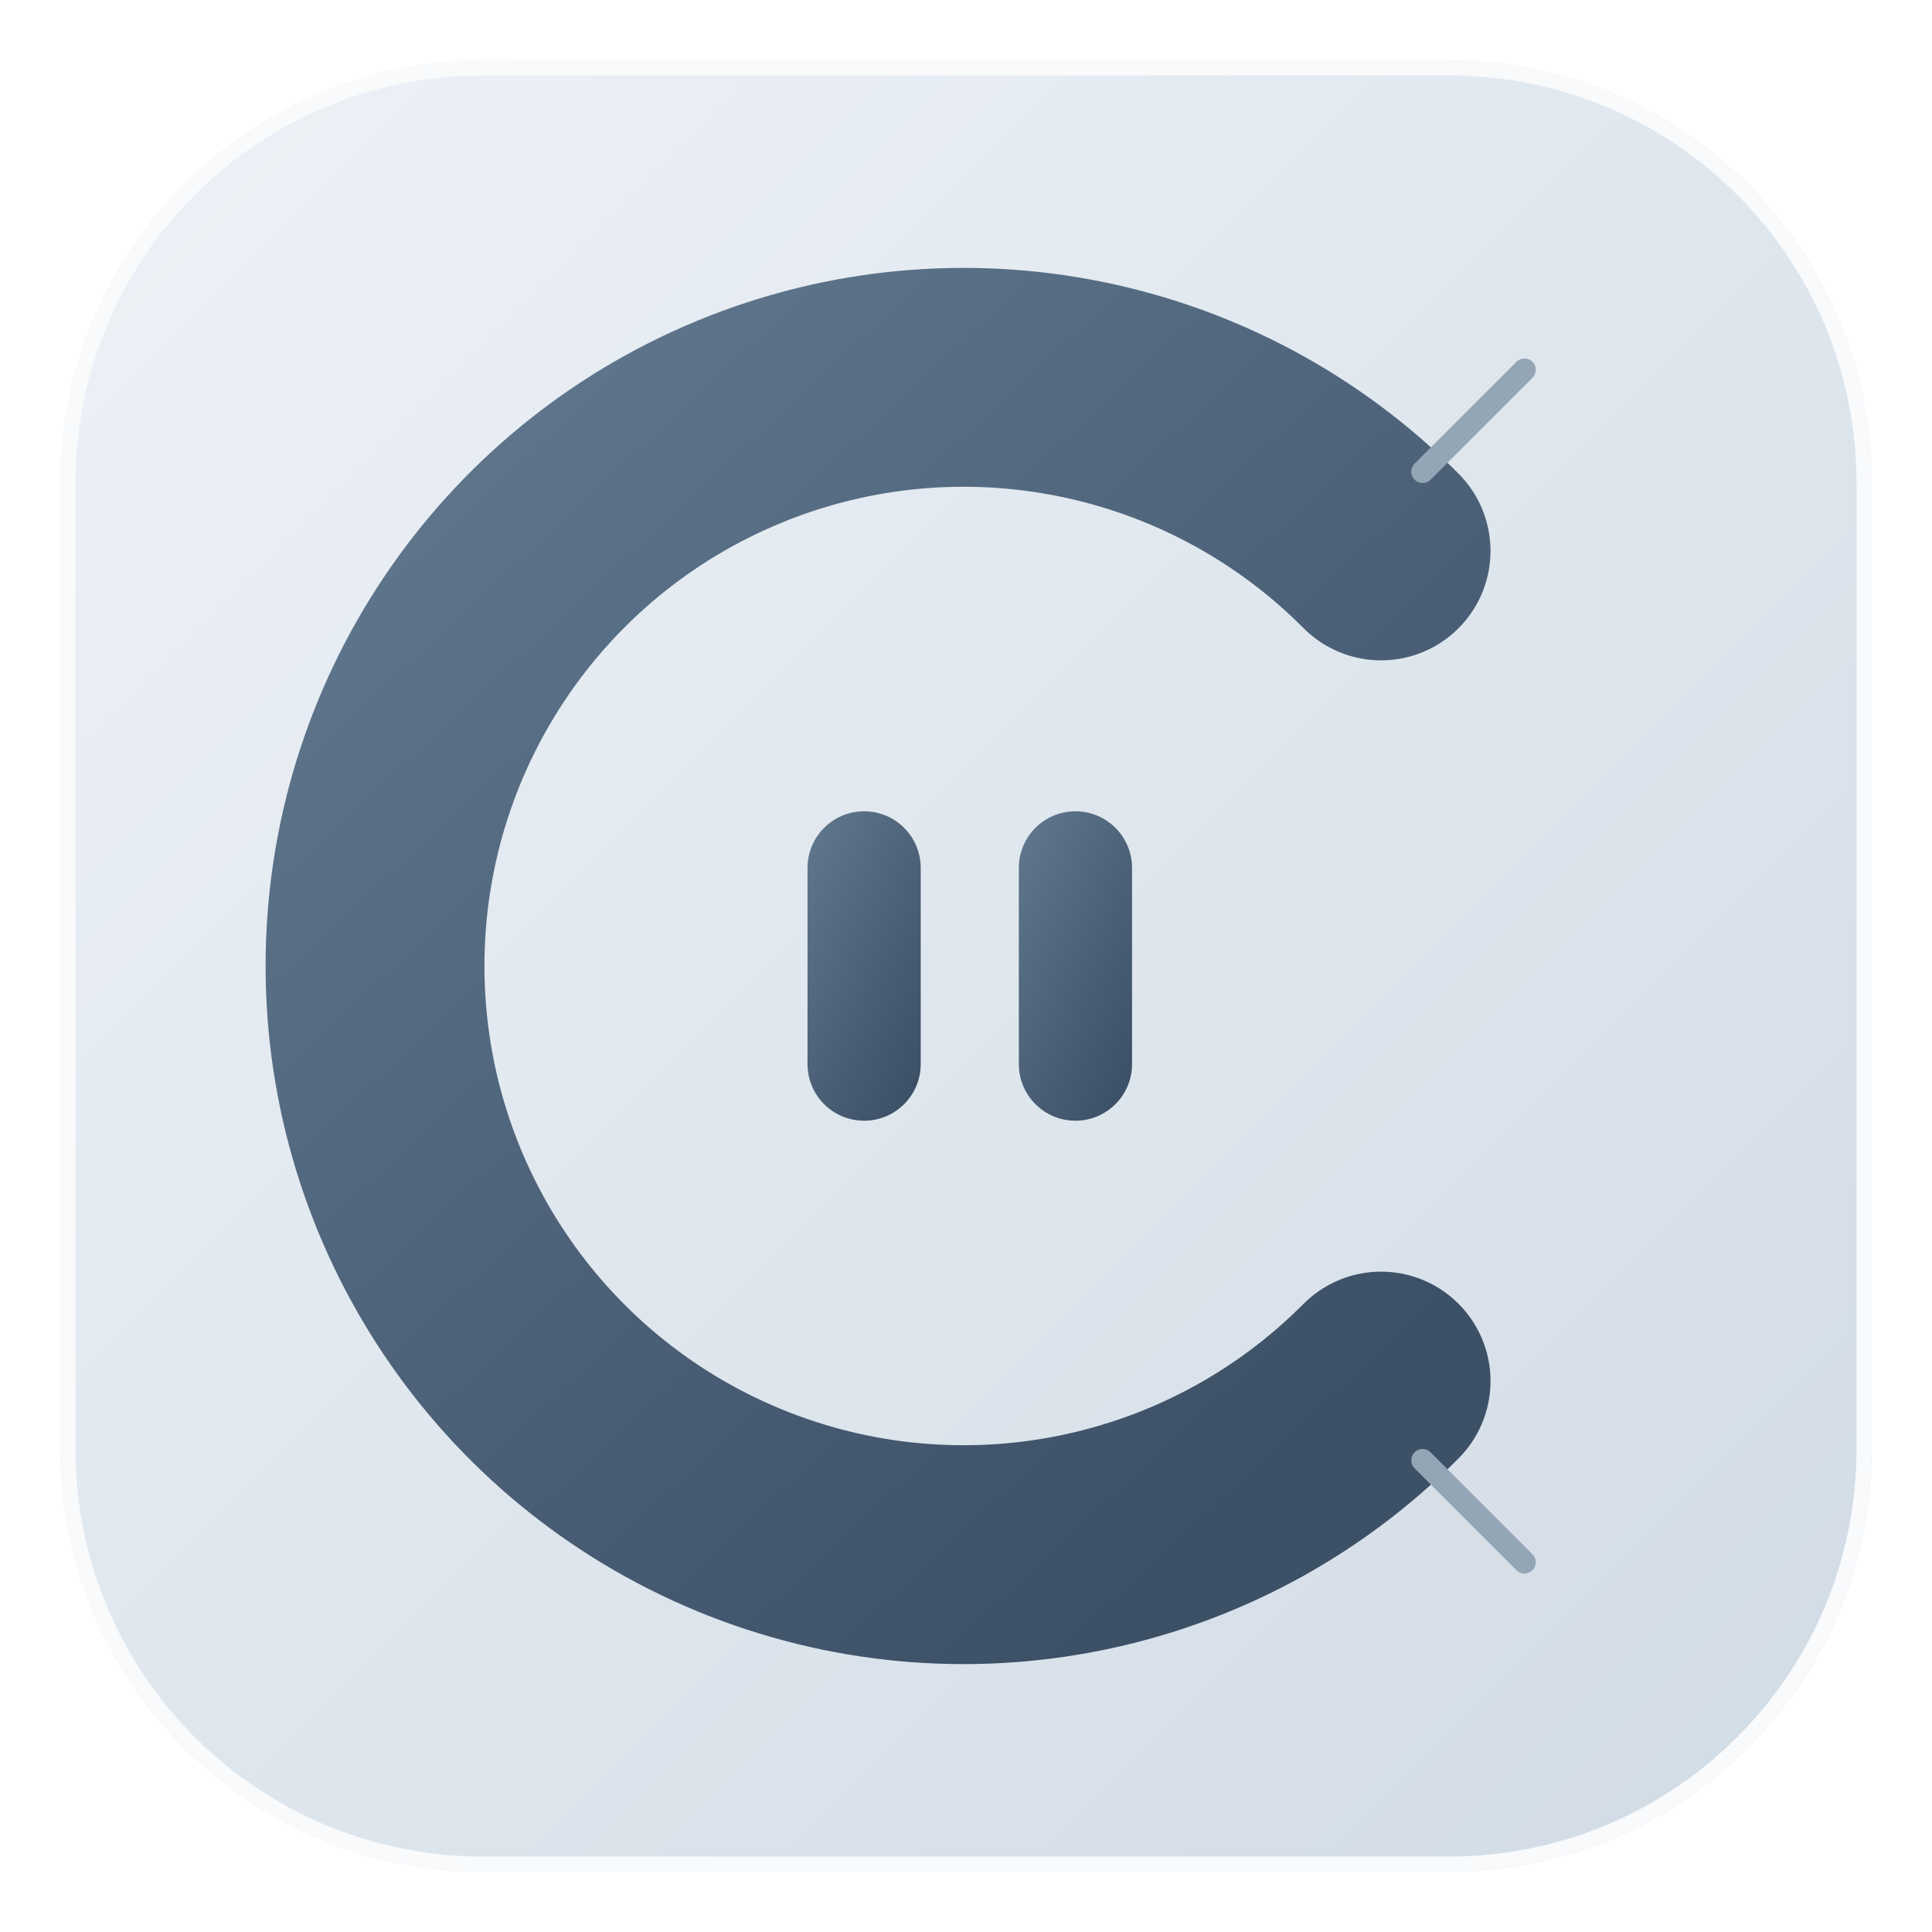
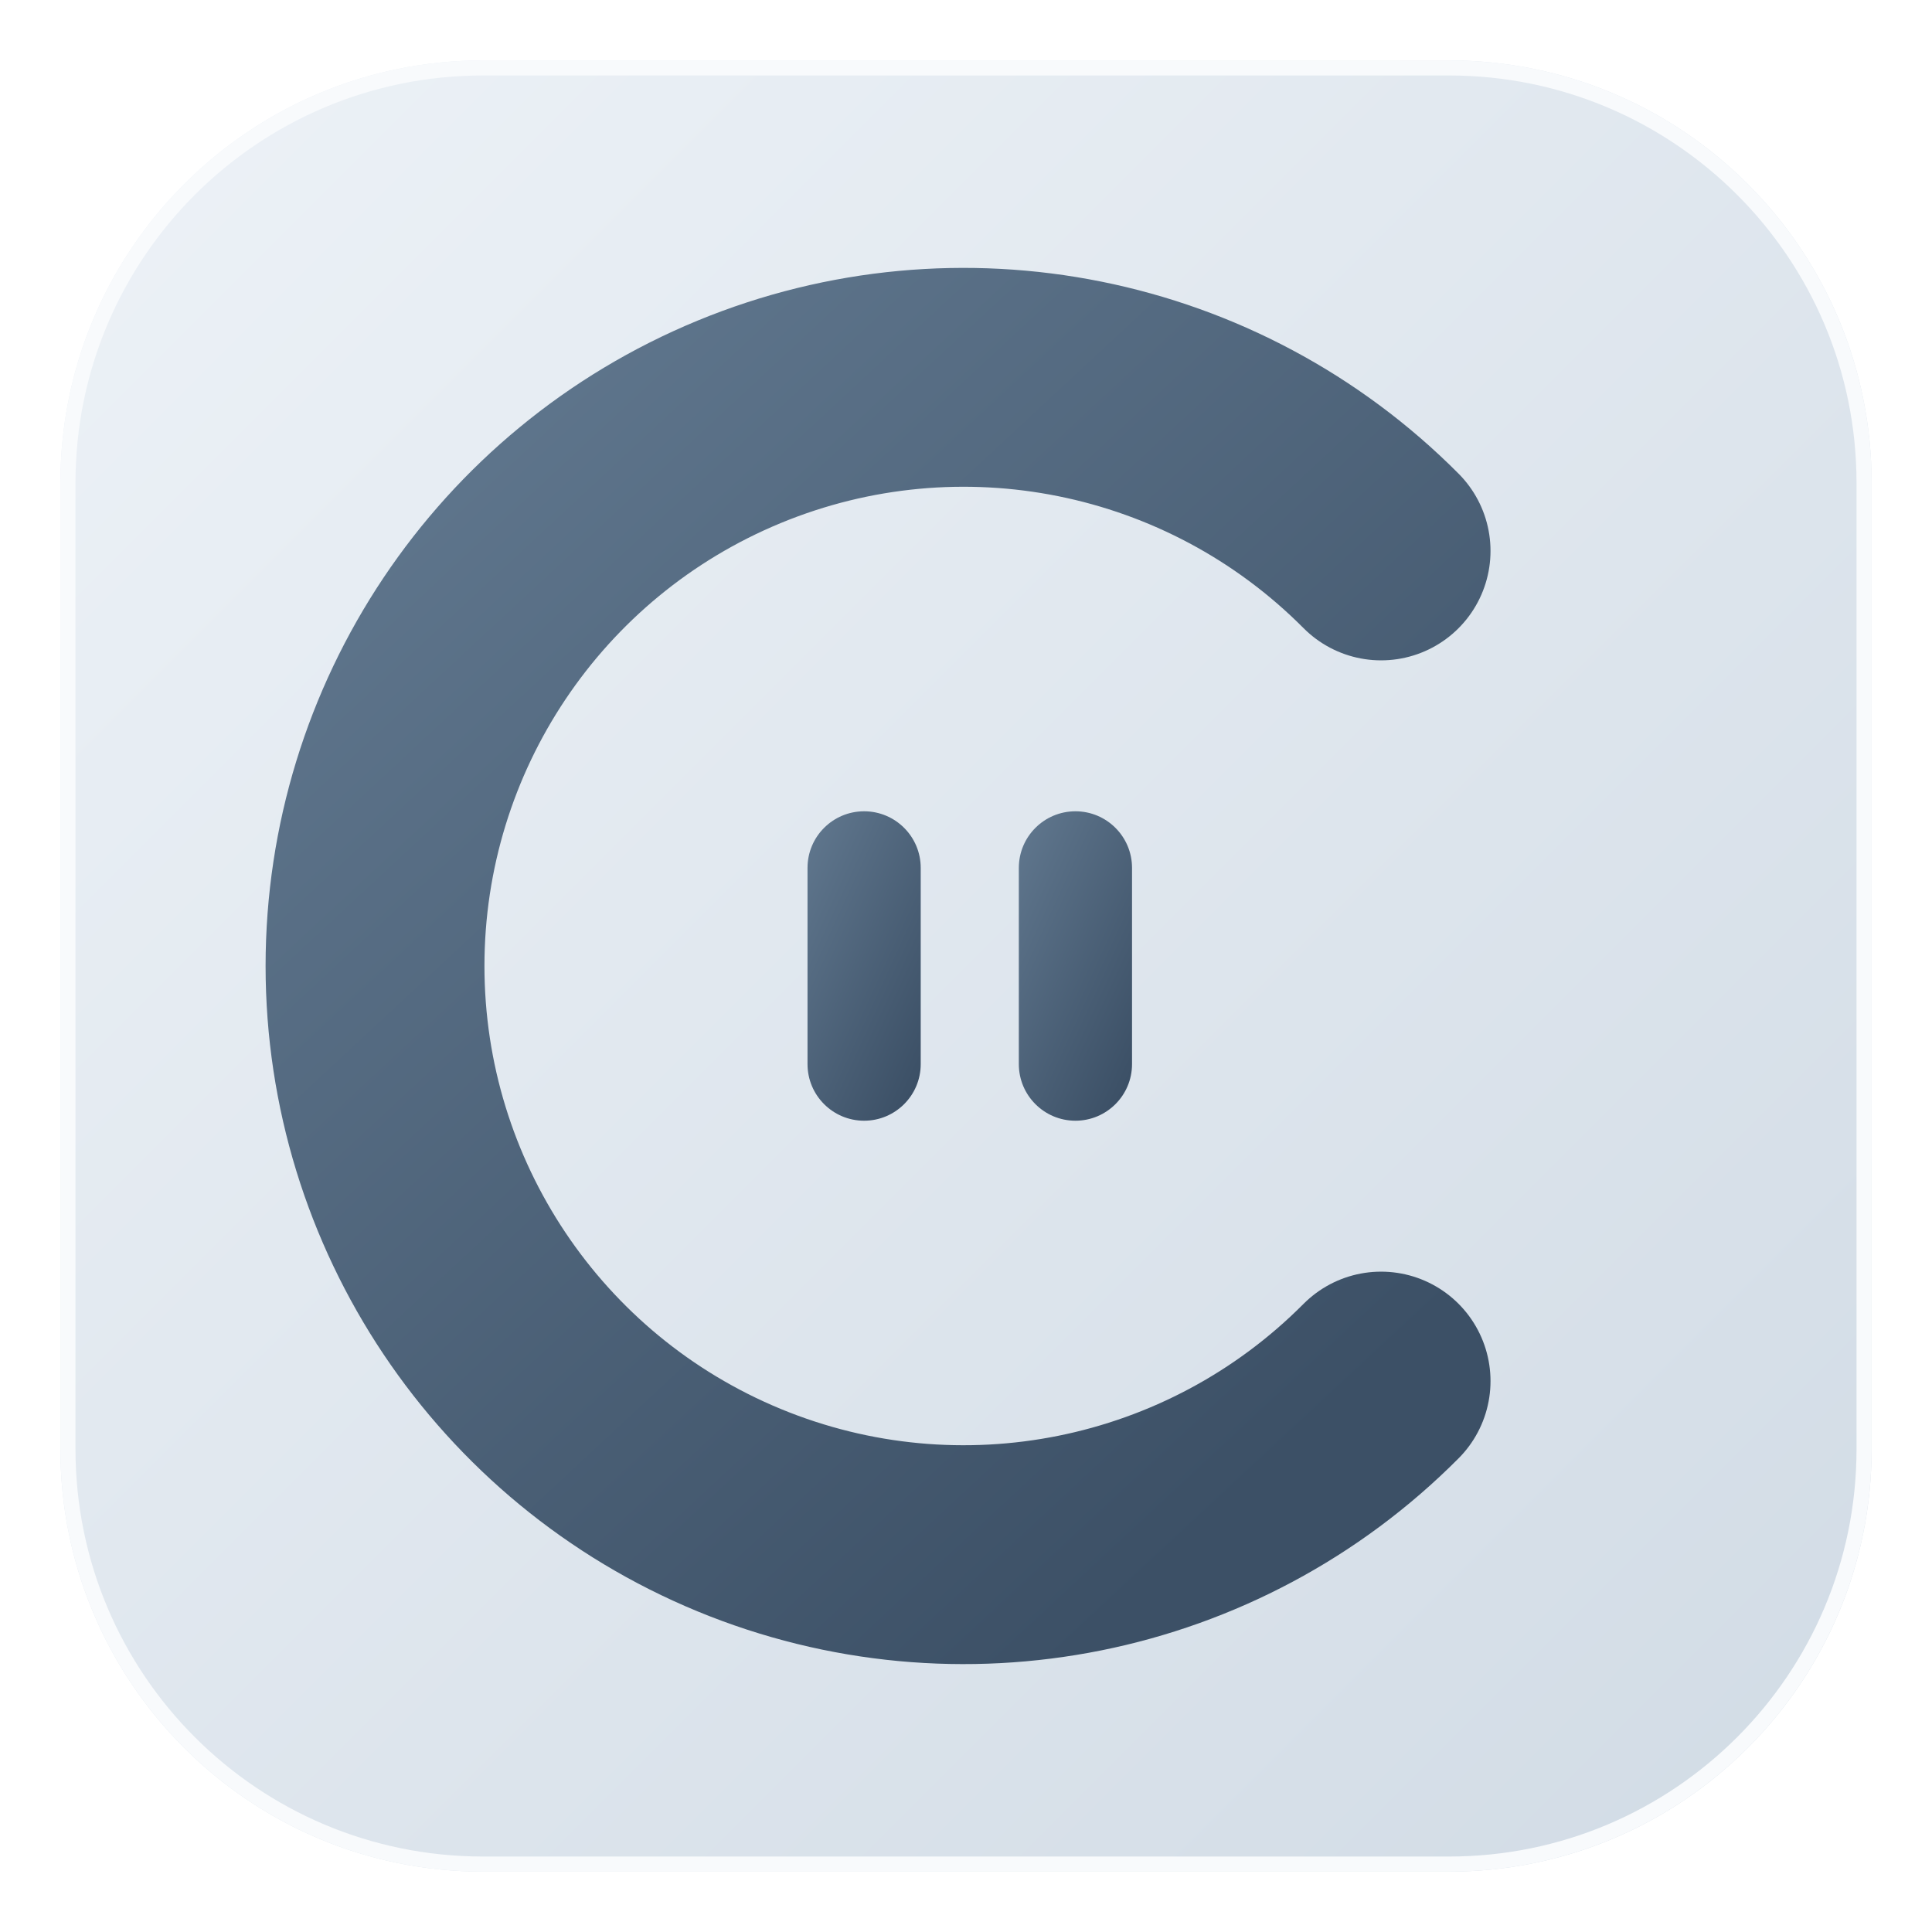
<svg xmlns="http://www.w3.org/2000/svg" width="512" height="512" viewBox="0 0 512 512">
  <defs>
    <linearGradient id="tile" x1="0" y1="0" x2="1" y2="1">
      <stop stop-color="#edf2f7" />
      <stop offset="1" stop-color="#d1dbe5" />
    </linearGradient>
    <linearGradient id="ink" x1="0" y1="0" x2=".8" y2="1">
      <stop stop-color="#61788f" />
      <stop offset="1" stop-color="#3c5066" />
    </linearGradient>
  </defs>
  <rect x="16" y="16" width="480" height="480" rx="112" fill="url(#tile)" />
  <rect x="18" y="18" width="476" height="476" rx="110" fill="none" stroke="#f8fafc" stroke-width="4" />
  <path d="M366 146a156 156 0 1 0 0 220" fill="none" stroke="url(#ink)" stroke-width="58" stroke-linecap="round" />
-   <path d="m377 125 27-27m-27 289 27 27" fill="none" stroke="#94a5b6" stroke-width="6" stroke-linecap="round" />
  <rect x="214" y="215" width="30" height="82" rx="15" fill="url(#ink)" />
  <rect x="270" y="215" width="30" height="82" rx="15" fill="url(#ink)" />
</svg>
